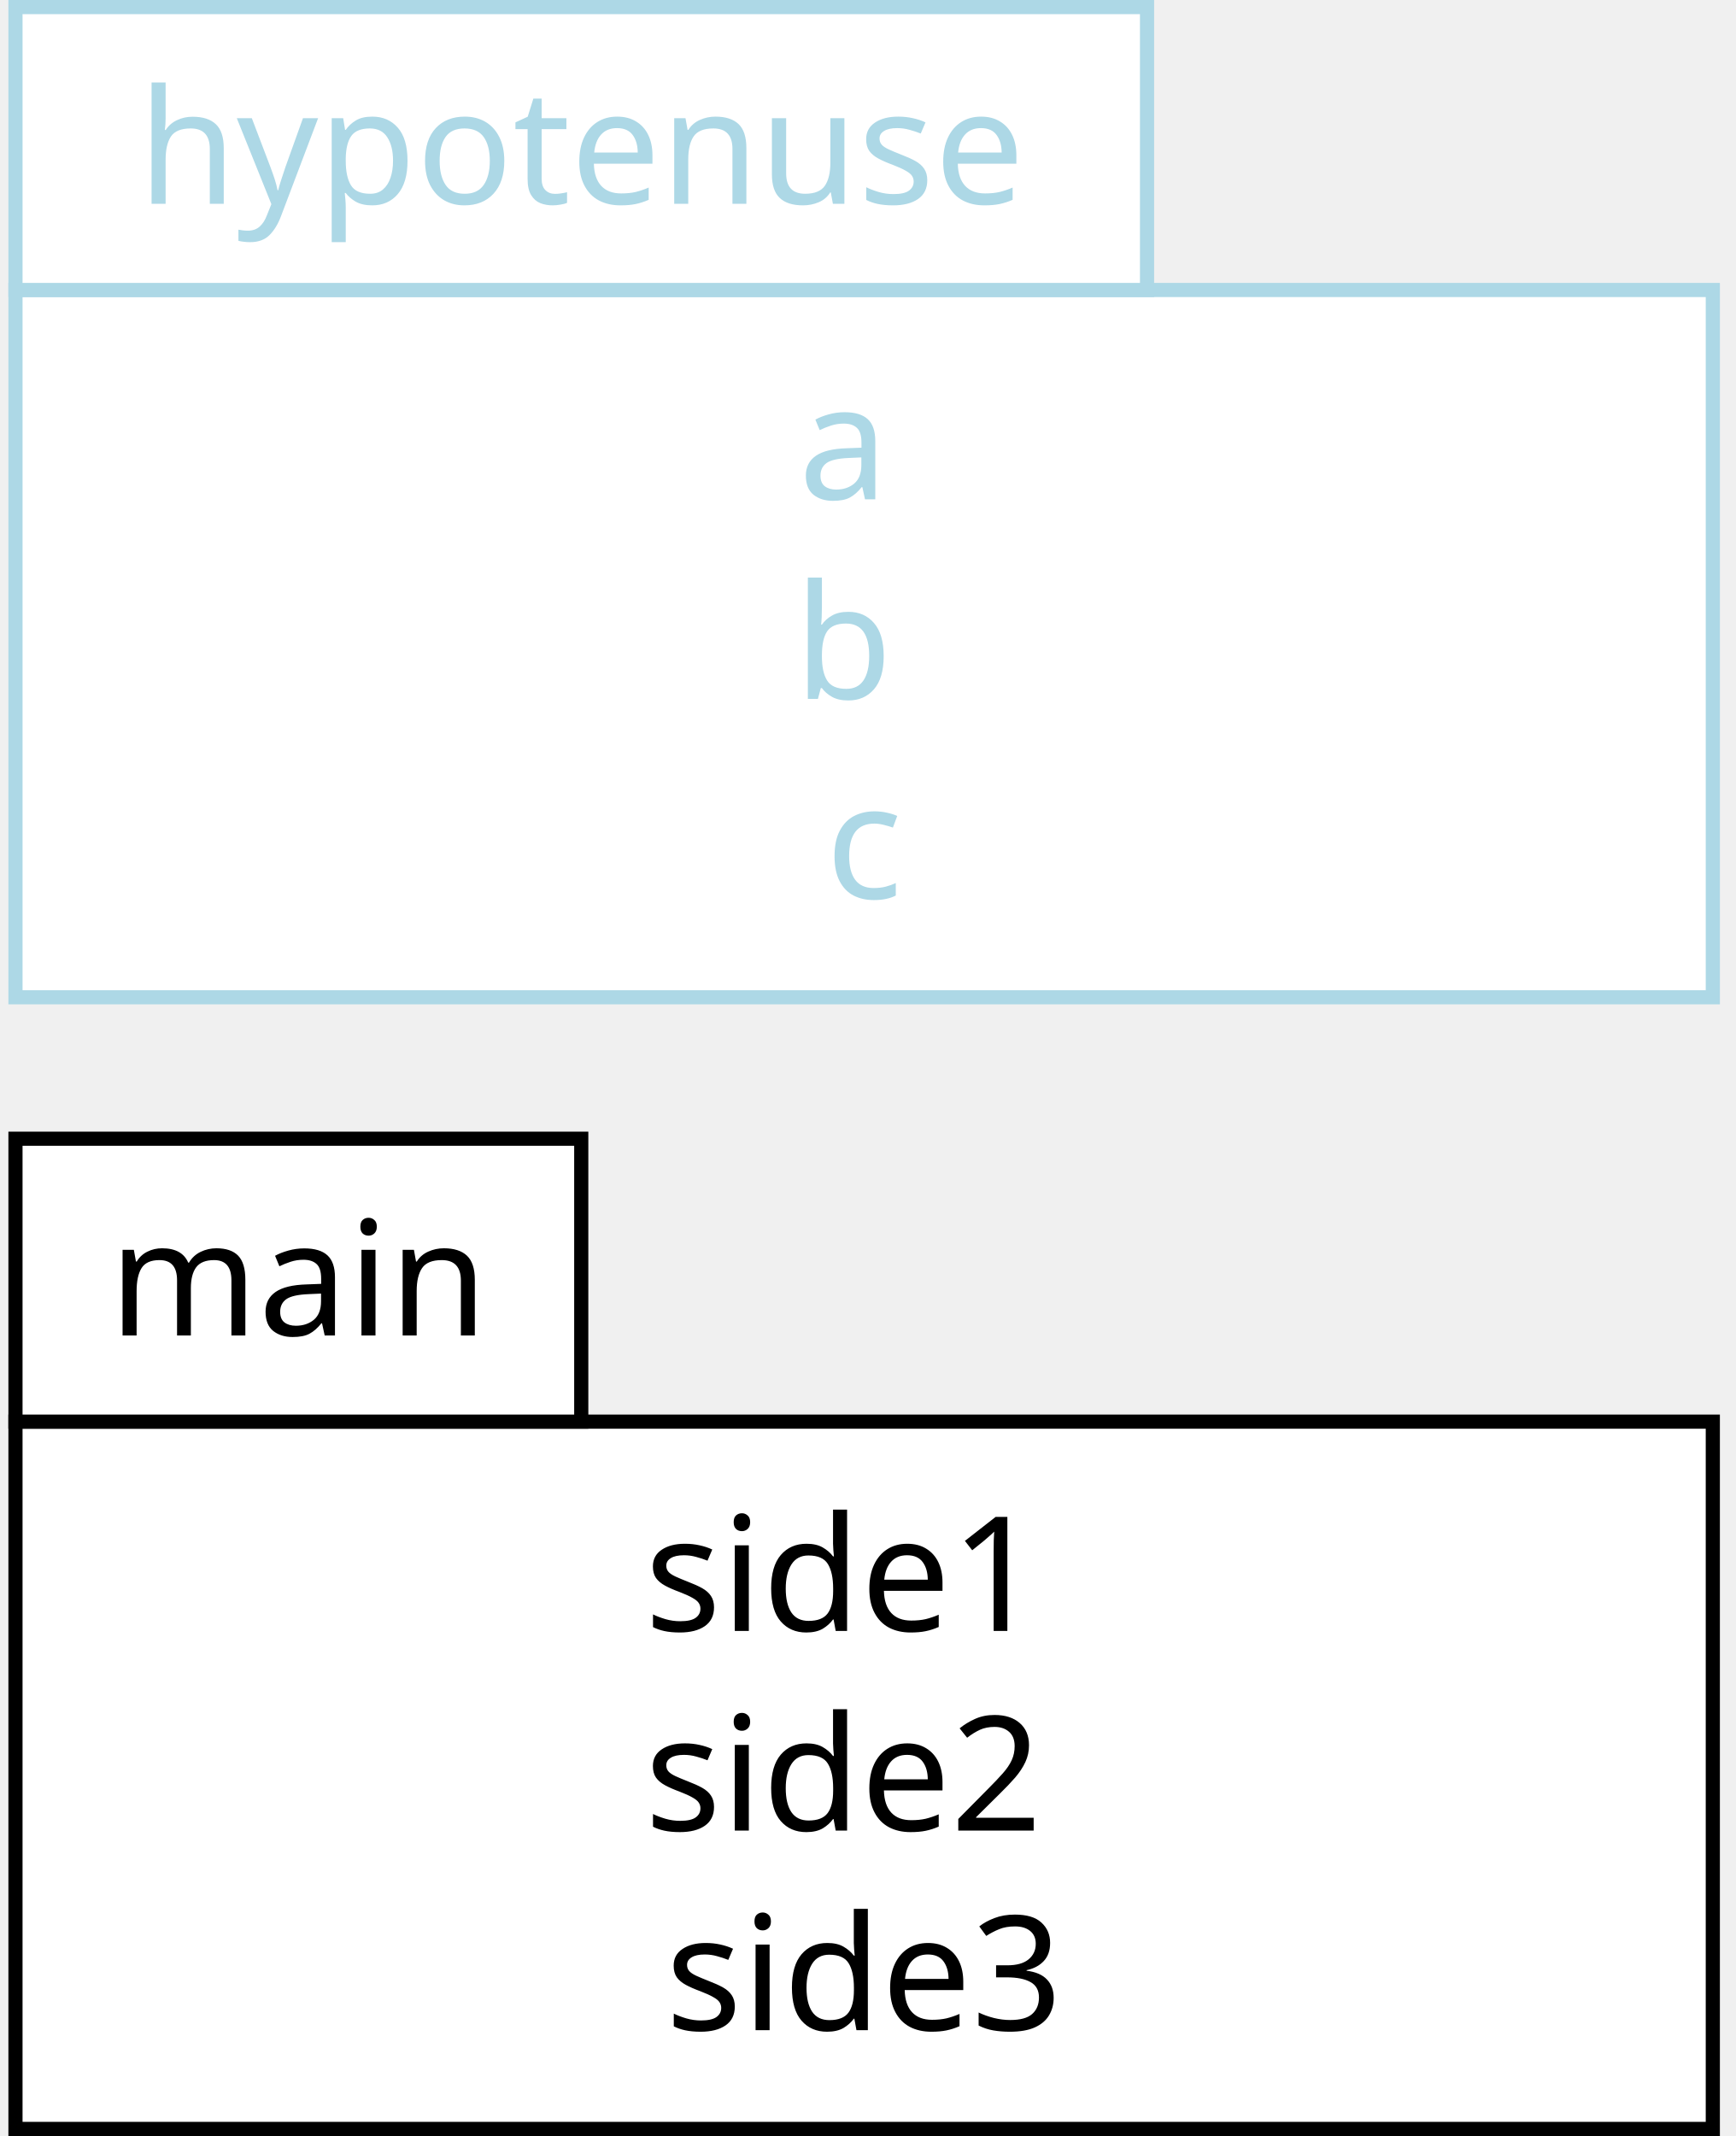
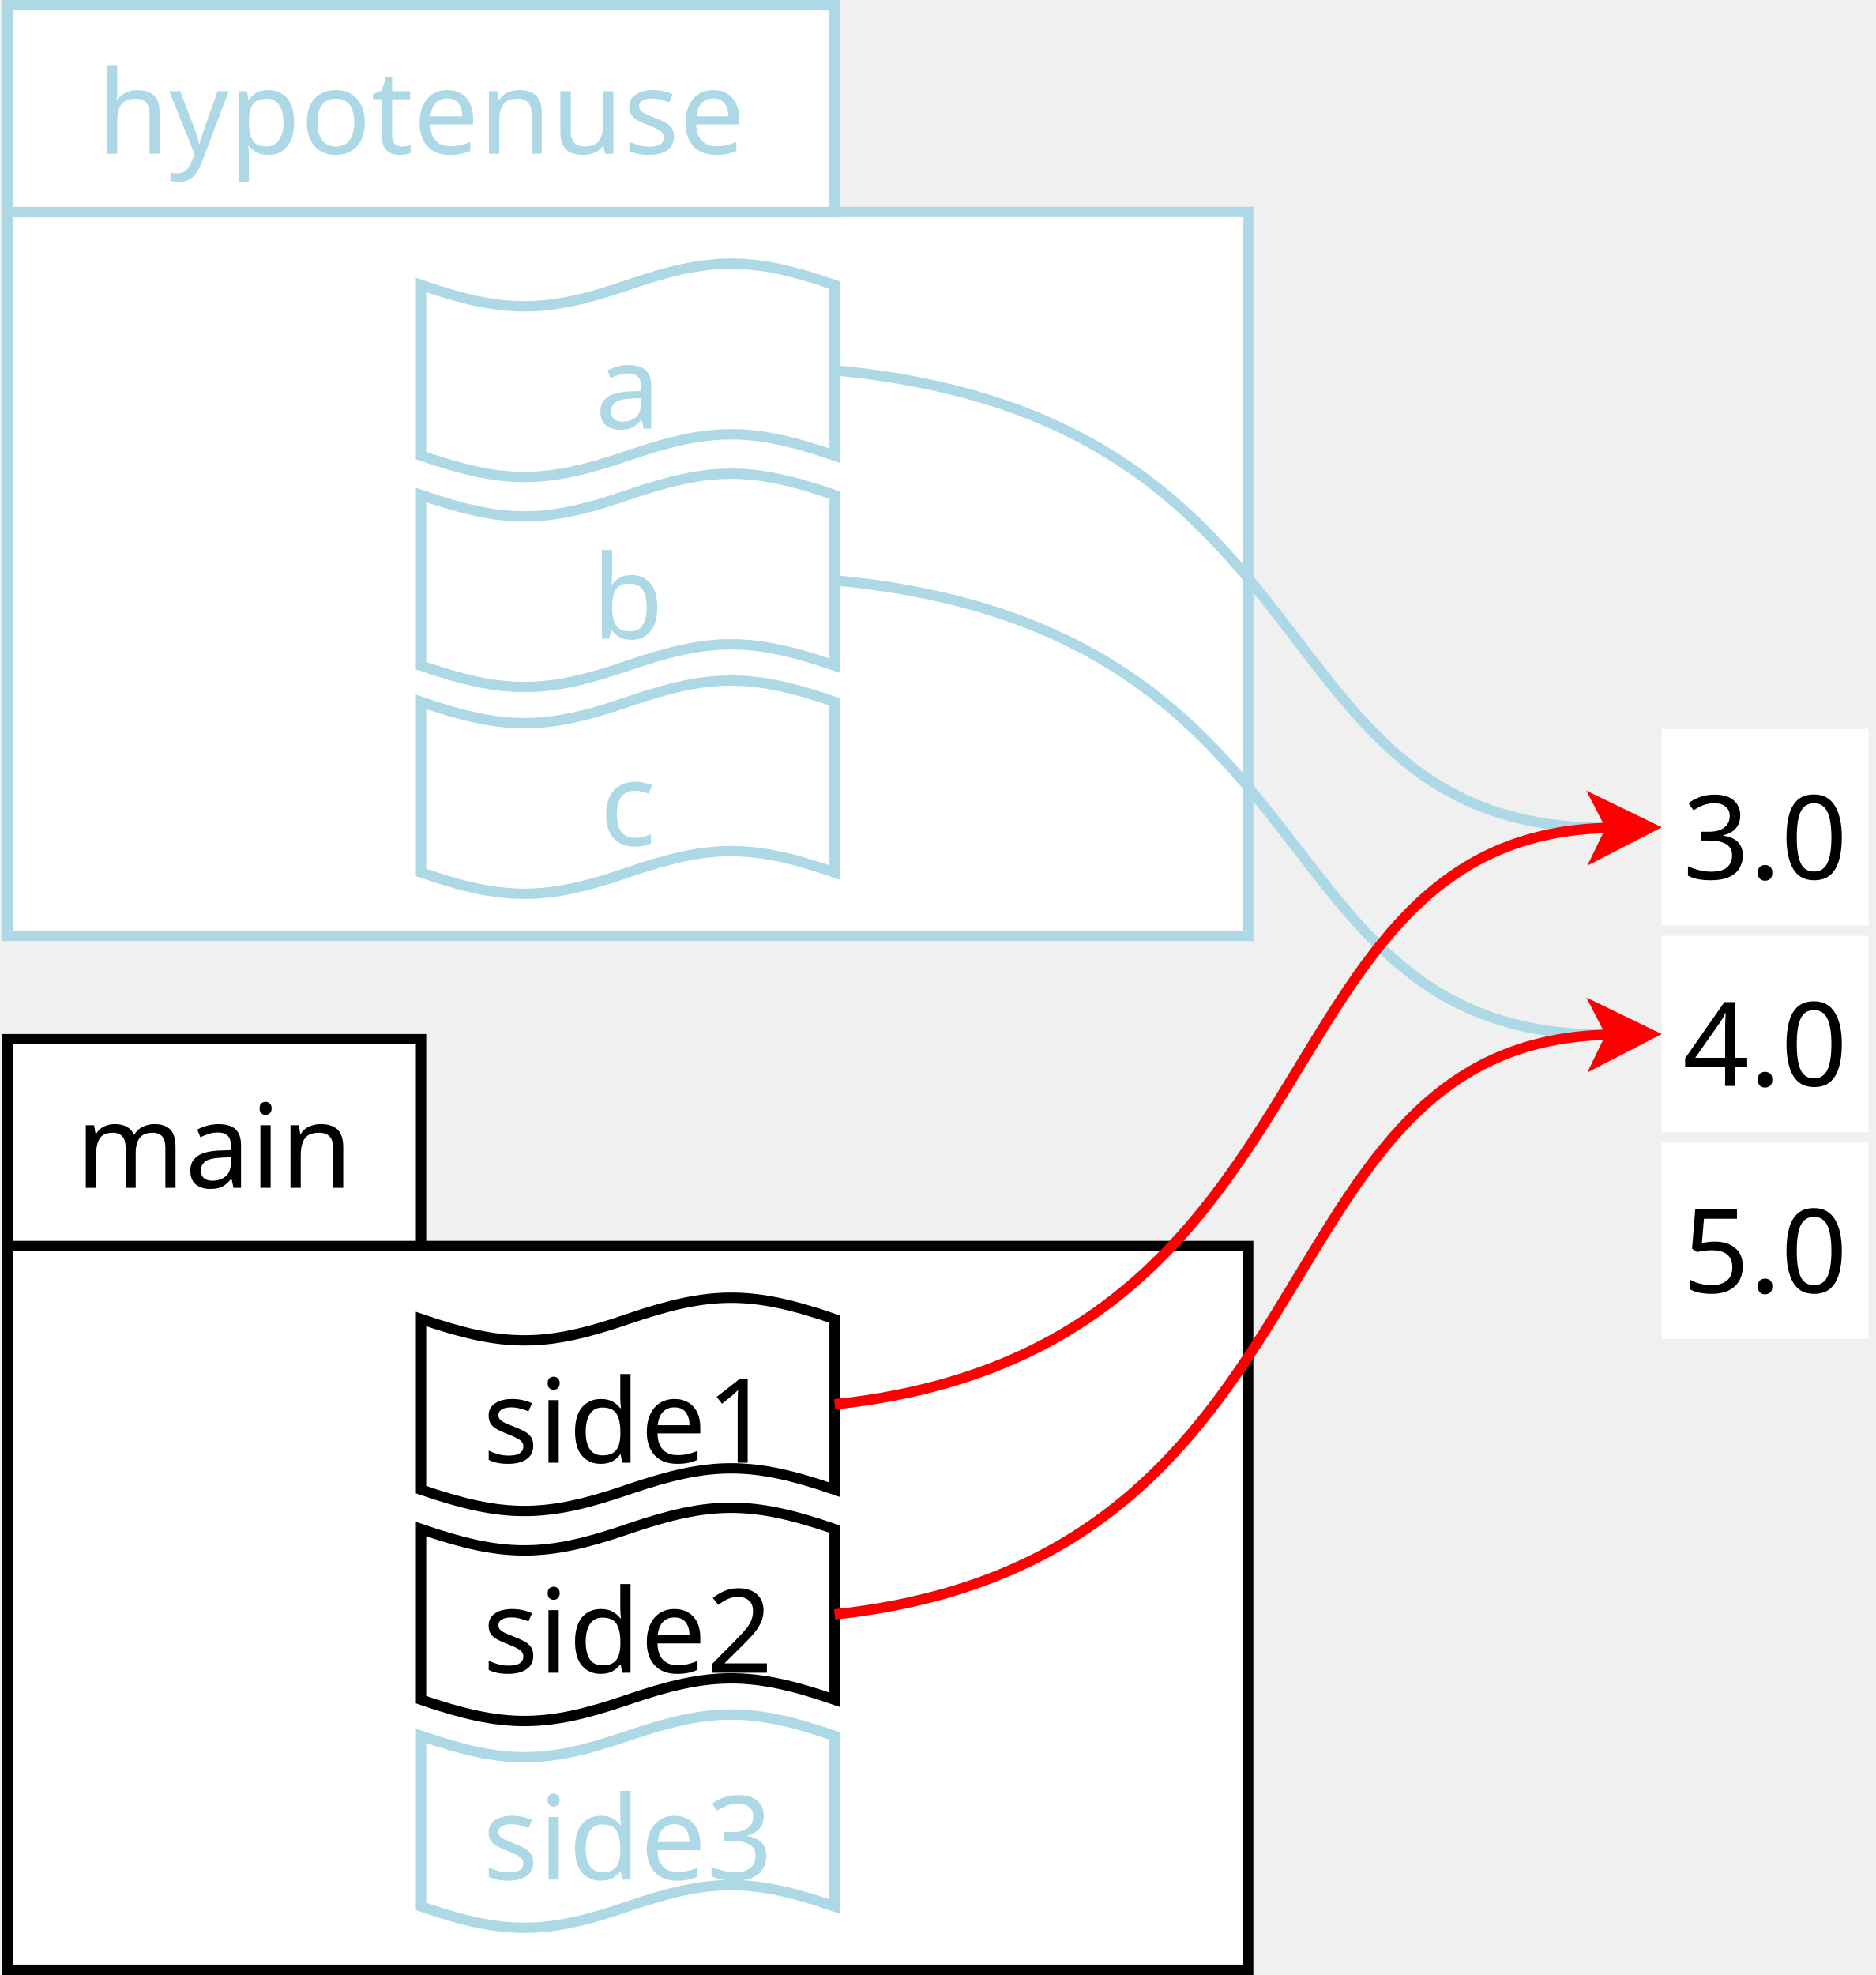
- <svg xmlns="http://www.w3.org/2000/svg" width="13cm" height="16cm" viewBox="179 219 243 302">
+ <svg xmlns="http://www.w3.org/2000/svg" width="19cm" height="20cm" viewBox="179 179 362 382">
  <defs />
+   <g id="Background" />
+   <g id="Background" />
  <g id="Background">
-     <rect style="fill: #ffffff; fill-opacity: 1; stroke-opacity: 1; stroke-width: 2; stroke: #add8e6" x="180" y="260" width="240" height="100" rx="0" ry="0" />
-     <rect style="fill: #ffffff; fill-opacity: 1; stroke-opacity: 1; stroke-width: 2; stroke: #000000" x="180" y="420" width="240" height="100" rx="0" ry="0" />
+     <rect style="fill: #ffffff; fill-opacity: 1; stroke-opacity: 1; stroke-width: 2; stroke: #add8e6" x="180" y="220" width="240" height="140" rx="0" ry="0" />
+     <rect style="fill: #ffffff; fill-opacity: 1; stroke-opacity: 1; stroke-width: 2; stroke: #000000" x="180" y="420" width="240" height="140" rx="0" ry="0" />
    <rect style="fill: #ffffff; fill-opacity: 1; stroke-opacity: 1; stroke-width: 2; stroke: #000000" x="180" y="380" width="80" height="40" rx="0" ry="0" />
-     <rect style="fill: #ffffff; fill-opacity: 1; stroke-opacity: 1; stroke-width: 2; stroke: #add8e6" x="180" y="220" width="160" height="40" rx="0" ry="0" />
+     <rect style="fill: #ffffff; fill-opacity: 1; stroke-opacity: 1; stroke-width: 2; stroke: #add8e6" x="180" y="180" width="160" height="40" rx="0" ry="0" />
    <text font-size="22.578" style="fill: #000000; fill-opacity: 1; stroke: none;text-anchor:start;font-family:sans-serif;font-style:normal;font-weight:normal" x="290" y="460">
      <tspan x="290" y="460" />
    </text>
-     <text font-size="22.578" style="fill: #000000; fill-opacity: 1; stroke: none;text-anchor:middle;font-family:sans-serif;font-style:normal;font-weight:normal" x="220" y="407.816">
-       <tspan x="220" y="407.816">main</tspan>
+     <text font-size="22.578" style="fill: #000000; fill-opacity: 1; stroke: none;text-anchor:middle;font-family:sans-serif;font-style:normal;font-weight:normal" x="220" y="408.75">
+       <tspan x="220" y="408.75">main</tspan>
    </text>
-     <text font-size="22.578" style="fill: #000000; fill-opacity: 1; stroke: none;text-anchor:middle;font-family:sans-serif;font-style:normal;font-weight:normal" x="300" y="449.594">
-       <tspan x="300" y="449.594">side1</tspan>
-       <tspan x="300" y="477.816">side2</tspan>
-       <tspan x="300" y="506.038">side3</tspan>
+     <text font-size="22.578" style="fill: #add8e6; fill-opacity: 1; stroke: none;text-anchor:start;font-family:sans-serif;font-style:normal;font-weight:normal" x="290" y="260">
+       <tspan x="290" y="260" />
    </text>
-     <text font-size="22.578" style="fill: #add8e6; fill-opacity: 1; stroke: none;text-anchor:start;font-family:sans-serif;font-style:normal;font-weight:normal" x="290" y="300">
-       <tspan x="290" y="300" />
+     <text font-size="22.578" style="fill: #add8e6; fill-opacity: 1; stroke: none;text-anchor:middle;font-family:sans-serif;font-style:normal;font-weight:normal" x="260" y="208.75">
+       <tspan x="260" y="208.75">hypotenuse</tspan>
    </text>
-     <text font-size="22.578" style="fill: #add8e6; fill-opacity: 1; stroke: none;text-anchor:middle;font-family:sans-serif;font-style:normal;font-weight:normal" x="260" y="247.816">
-       <tspan x="260" y="247.816">hypotenuse</tspan>
-     </text>
-     <text font-size="22.578" style="fill: #add8e6; fill-opacity: 1; stroke: none;text-anchor:middle;font-family:sans-serif;font-style:normal;font-weight:normal" x="300" y="289.594">
-       <tspan x="300" y="289.594">a</tspan>
-       <tspan x="300" y="317.816">b</tspan>
-       <tspan x="300" y="346.038">c</tspan>
-     </text>
+     <g>
+       <path style="fill: #ffffff; fill-opacity: 1; stroke-opacity: 1; stroke-width: 2; stroke: #000000" fill-rule="evenodd" d="M 260 434.125 C 276,439.625 284,439.625 300,434.125 C 316,428.625 324,428.625 340,434.125 L 340,467.125 C 324,461.625 316,461.625 300,467.125 C 284,472.625 276,472.625 260,467.125 L 260,434.125z" />
+       <text font-size="22.578" style="fill: #000000; fill-opacity: 1; stroke: none;text-anchor:middle;font-family:sans-serif;font-style:normal;font-weight:normal" x="300" y="461.914">
+         <tspan x="300" y="461.914">side1</tspan>
+       </text>
+     </g>
+     <g>
+       <path style="fill: #ffffff; fill-opacity: 1; stroke-opacity: 1; stroke-width: 2; stroke: #000000" fill-rule="evenodd" d="M 260 474.749 C 276,480.249 284,480.249 300,474.749 C 316,469.249 324,469.249 340,474.749 L 340,507.749 C 324,502.249 316,502.249 300,507.749 C 284,513.249 276,513.249 260,507.749 L 260,474.749z" />
+       <text font-size="22.578" style="fill: #000000; fill-opacity: 1; stroke: none;text-anchor:middle;font-family:sans-serif;font-style:normal;font-weight:normal" x="300" y="502.538">
+         <tspan x="300" y="502.538">side2</tspan>
+       </text>
+     </g>
+     <g>
+       <path style="fill: #ffffff; fill-opacity: 1; stroke-opacity: 1; stroke-width: 2; stroke: #add8e6" fill-rule="evenodd" d="M 260 514.749 C 276,520.249 284,520.249 300,514.749 C 316,509.249 324,509.249 340,514.749 L 340,547.749 C 324,542.249 316,542.249 300,547.749 C 284,553.249 276,553.249 260,547.749 L 260,514.749z" />
+       <text font-size="22.578" style="fill: #add8e6; fill-opacity: 1; stroke: none;text-anchor:middle;font-family:sans-serif;font-style:normal;font-weight:normal" x="300" y="542.538">
+         <tspan x="300" y="542.538">side3</tspan>
+       </text>
+     </g>
+     <g>
+       <rect style="fill: #ffffff; fill-opacity: 1; stroke-opacity: 0; stroke-width: 2; stroke: #ffffff" x="500" y="320" width="40" height="38" rx="0" ry="0" />
+       <text font-size="22.578" style="fill: #000000; fill-opacity: 1; stroke: none;text-anchor:middle;font-family:sans-serif;font-style:normal;font-weight:normal" x="520" y="349.039">
+         <tspan x="520" y="349.039">3.0</tspan>
+       </text>
+     </g>
+     <g>
+       <rect style="fill: #ffffff; fill-opacity: 1; stroke-opacity: 0; stroke-width: 2; stroke: #ffffff" x="500" y="360" width="40" height="38" rx="0" ry="0" />
+       <text font-size="22.578" style="fill: #000000; fill-opacity: 1; stroke: none;text-anchor:middle;font-family:sans-serif;font-style:normal;font-weight:normal" x="520" y="389.039">
+         <tspan x="520" y="389.039">4.0</tspan>
+       </text>
+     </g>
+     <g>
+       <rect style="fill: #ffffff; fill-opacity: 1; stroke-opacity: 0; stroke-width: 2; stroke: #ffffff" x="500" y="400" width="40" height="38" rx="0" ry="0" />
+       <text font-size="22.578" style="fill: #000000; fill-opacity: 1; stroke: none;text-anchor:middle;font-family:sans-serif;font-style:normal;font-weight:normal" x="520" y="429.039">
+         <tspan x="520" y="429.039">5.0</tspan>
+       </text>
+     </g>
+     <g>
+       <path style="fill: #ffffff; fill-opacity: 1; stroke-opacity: 1; stroke-width: 2; stroke: #add8e6" fill-rule="evenodd" d="M 260 234.125 C 276,239.625 284,239.625 300,234.125 C 316,228.625 324,228.625 340,234.125 L 340,267.125 C 324,261.625 316,261.625 300,267.125 C 284,272.625 276,272.625 260,267.125 L 260,234.125z" />
+       <text font-size="22.578" style="fill: #add8e6; fill-opacity: 1; stroke: none;text-anchor:middle;font-family:sans-serif;font-style:normal;font-weight:normal" x="300" y="261.914">
+         <tspan x="300" y="261.914">a</tspan>
+       </text>
+     </g>
+     <g>
+       <path style="fill: #ffffff; fill-opacity: 1; stroke-opacity: 1; stroke-width: 2; stroke: #add8e6" fill-rule="evenodd" d="M 260 274.749 C 276,280.249 284,280.249 300,274.749 C 316,269.249 324,269.249 340,274.749 L 340,307.749 C 324,302.249 316,302.249 300,307.749 C 284,313.249 276,313.249 260,307.749 L 260,274.749z" />
+       <text font-size="22.578" style="fill: #add8e6; fill-opacity: 1; stroke: none;text-anchor:middle;font-family:sans-serif;font-style:normal;font-weight:normal" x="300" y="302.538">
+         <tspan x="300" y="302.538">b</tspan>
+       </text>
+     </g>
+     <g>
+       <path style="fill: #ffffff; fill-opacity: 1; stroke-opacity: 1; stroke-width: 2; stroke: #add8e6" fill-rule="evenodd" d="M 260 314.749 C 276,320.249 284,320.249 300,314.749 C 316,309.249 324,309.249 340,314.749 L 340,347.749 C 324,342.249 316,342.249 300,347.749 C 284,353.249 276,353.249 260,347.749 L 260,314.749z" />
+       <text font-size="22.578" style="fill: #add8e6; fill-opacity: 1; stroke: none;text-anchor:middle;font-family:sans-serif;font-style:normal;font-weight:normal" x="300" y="342.538">
+         <tspan x="300" y="342.538">c</tspan>
+       </text>
+     </g>
+     <g>
+       <path style="fill: none; stroke-opacity: 1; stroke-width: 2; stroke: #add8e6" d="M 340 250.624 C 440,260 420,340 490.265,339.122" />
+       <polygon style="fill: #add8e6; fill-opacity: 1; stroke-opacity: 1; stroke-width: 2; stroke: #add8e6" fill-rule="evenodd" points="497.764,339.028 487.827,344.153 490.265,339.122 487.702,334.153 " />
+     </g>
+     <g>
+       <path style="fill: none; stroke-opacity: 1; stroke-width: 2; stroke: #add8e6" d="M 340 291.25 C 440,300.624 420,380 490.265,379.122" />
+       <polygon style="fill: #add8e6; fill-opacity: 1; stroke-opacity: 1; stroke-width: 2; stroke: #add8e6" fill-rule="evenodd" points="497.764,379.028 487.827,384.153 490.265,379.122 487.702,374.153 " />
+     </g>
+     <g>
+       <path style="fill: none; stroke-opacity: 1; stroke-width: 2; stroke: #ff0000" d="M 340 450.624 C 440,440 420,340 490.265,339.122" />
+       <polygon style="fill: #ff0000; fill-opacity: 1; stroke-opacity: 1; stroke-width: 2; stroke: #ff0000" fill-rule="evenodd" points="497.764,339.028 487.827,344.153 490.265,339.122 487.702,334.153 " />
+     </g>
+     <g>
+       <path style="fill: none; stroke-opacity: 1; stroke-width: 2; stroke: #ff0000" d="M 340 491.25 C 440,480.624 420,380 490.265,379.122" />
+       <polygon style="fill: #ff0000; fill-opacity: 1; stroke-opacity: 1; stroke-width: 2; stroke: #ff0000" fill-rule="evenodd" points="497.764,379.028 487.827,384.153 490.265,379.122 487.702,374.153 " />
+     </g>
  </g>
</svg>
